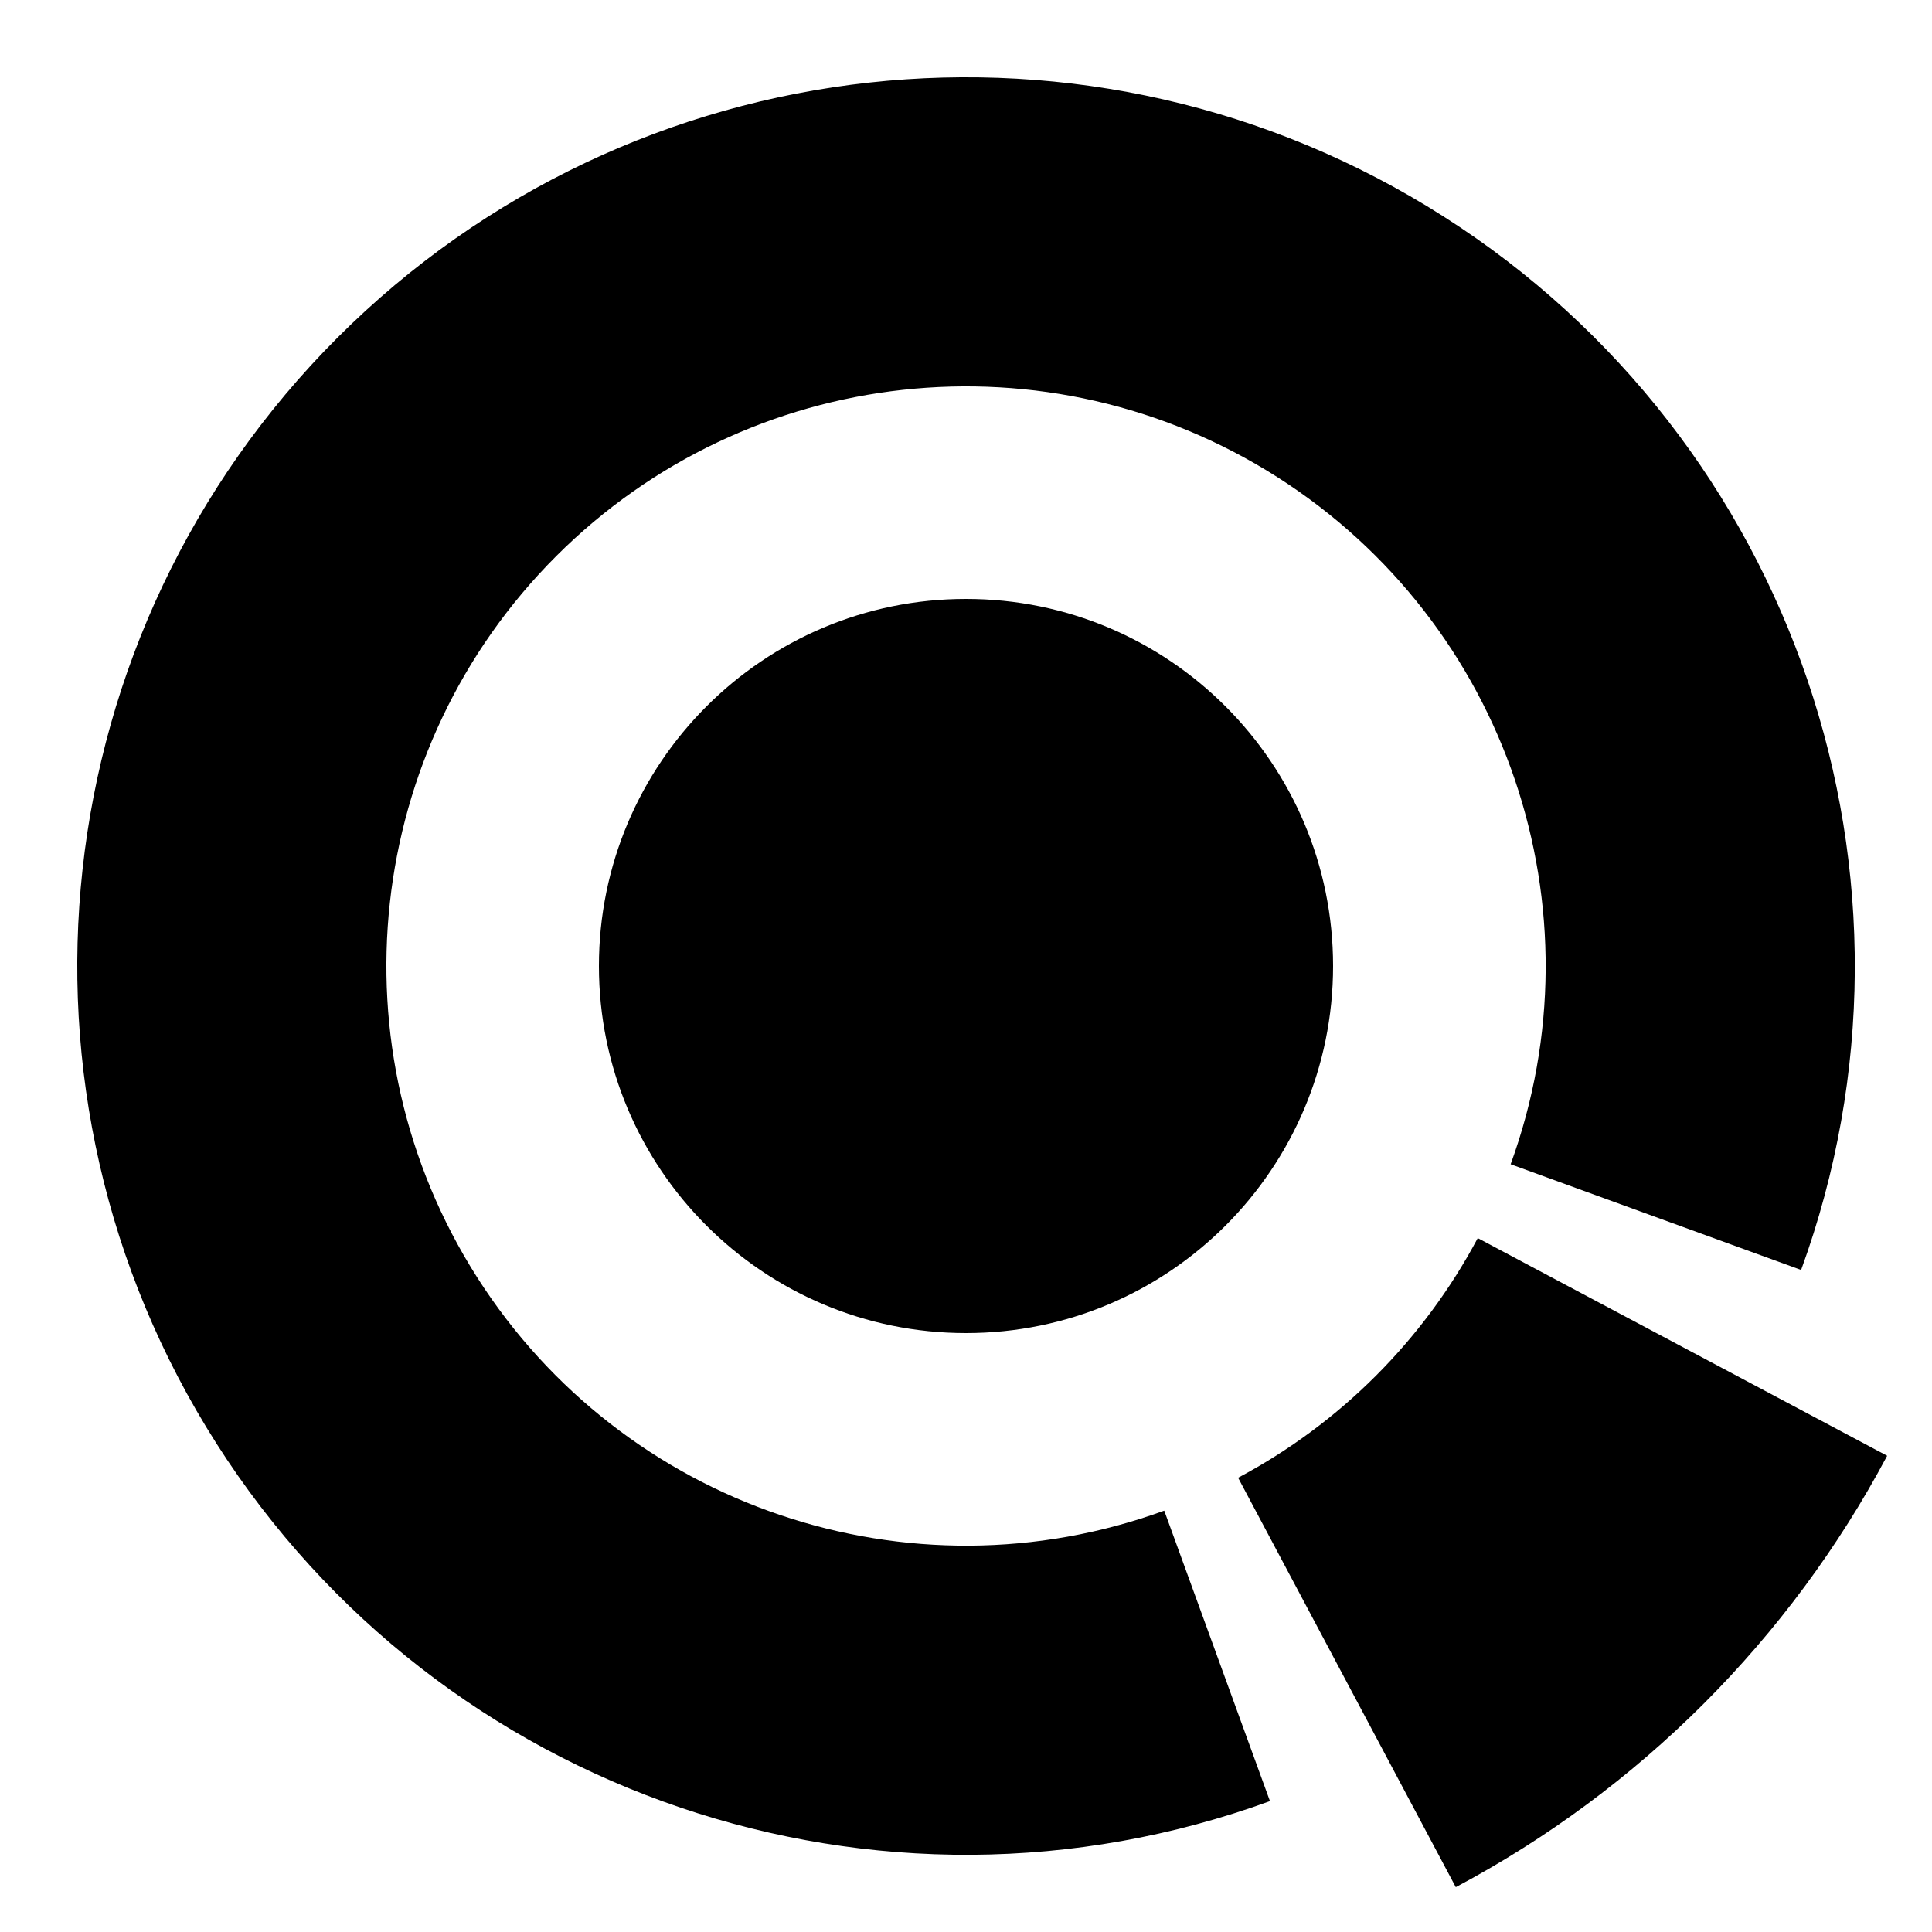
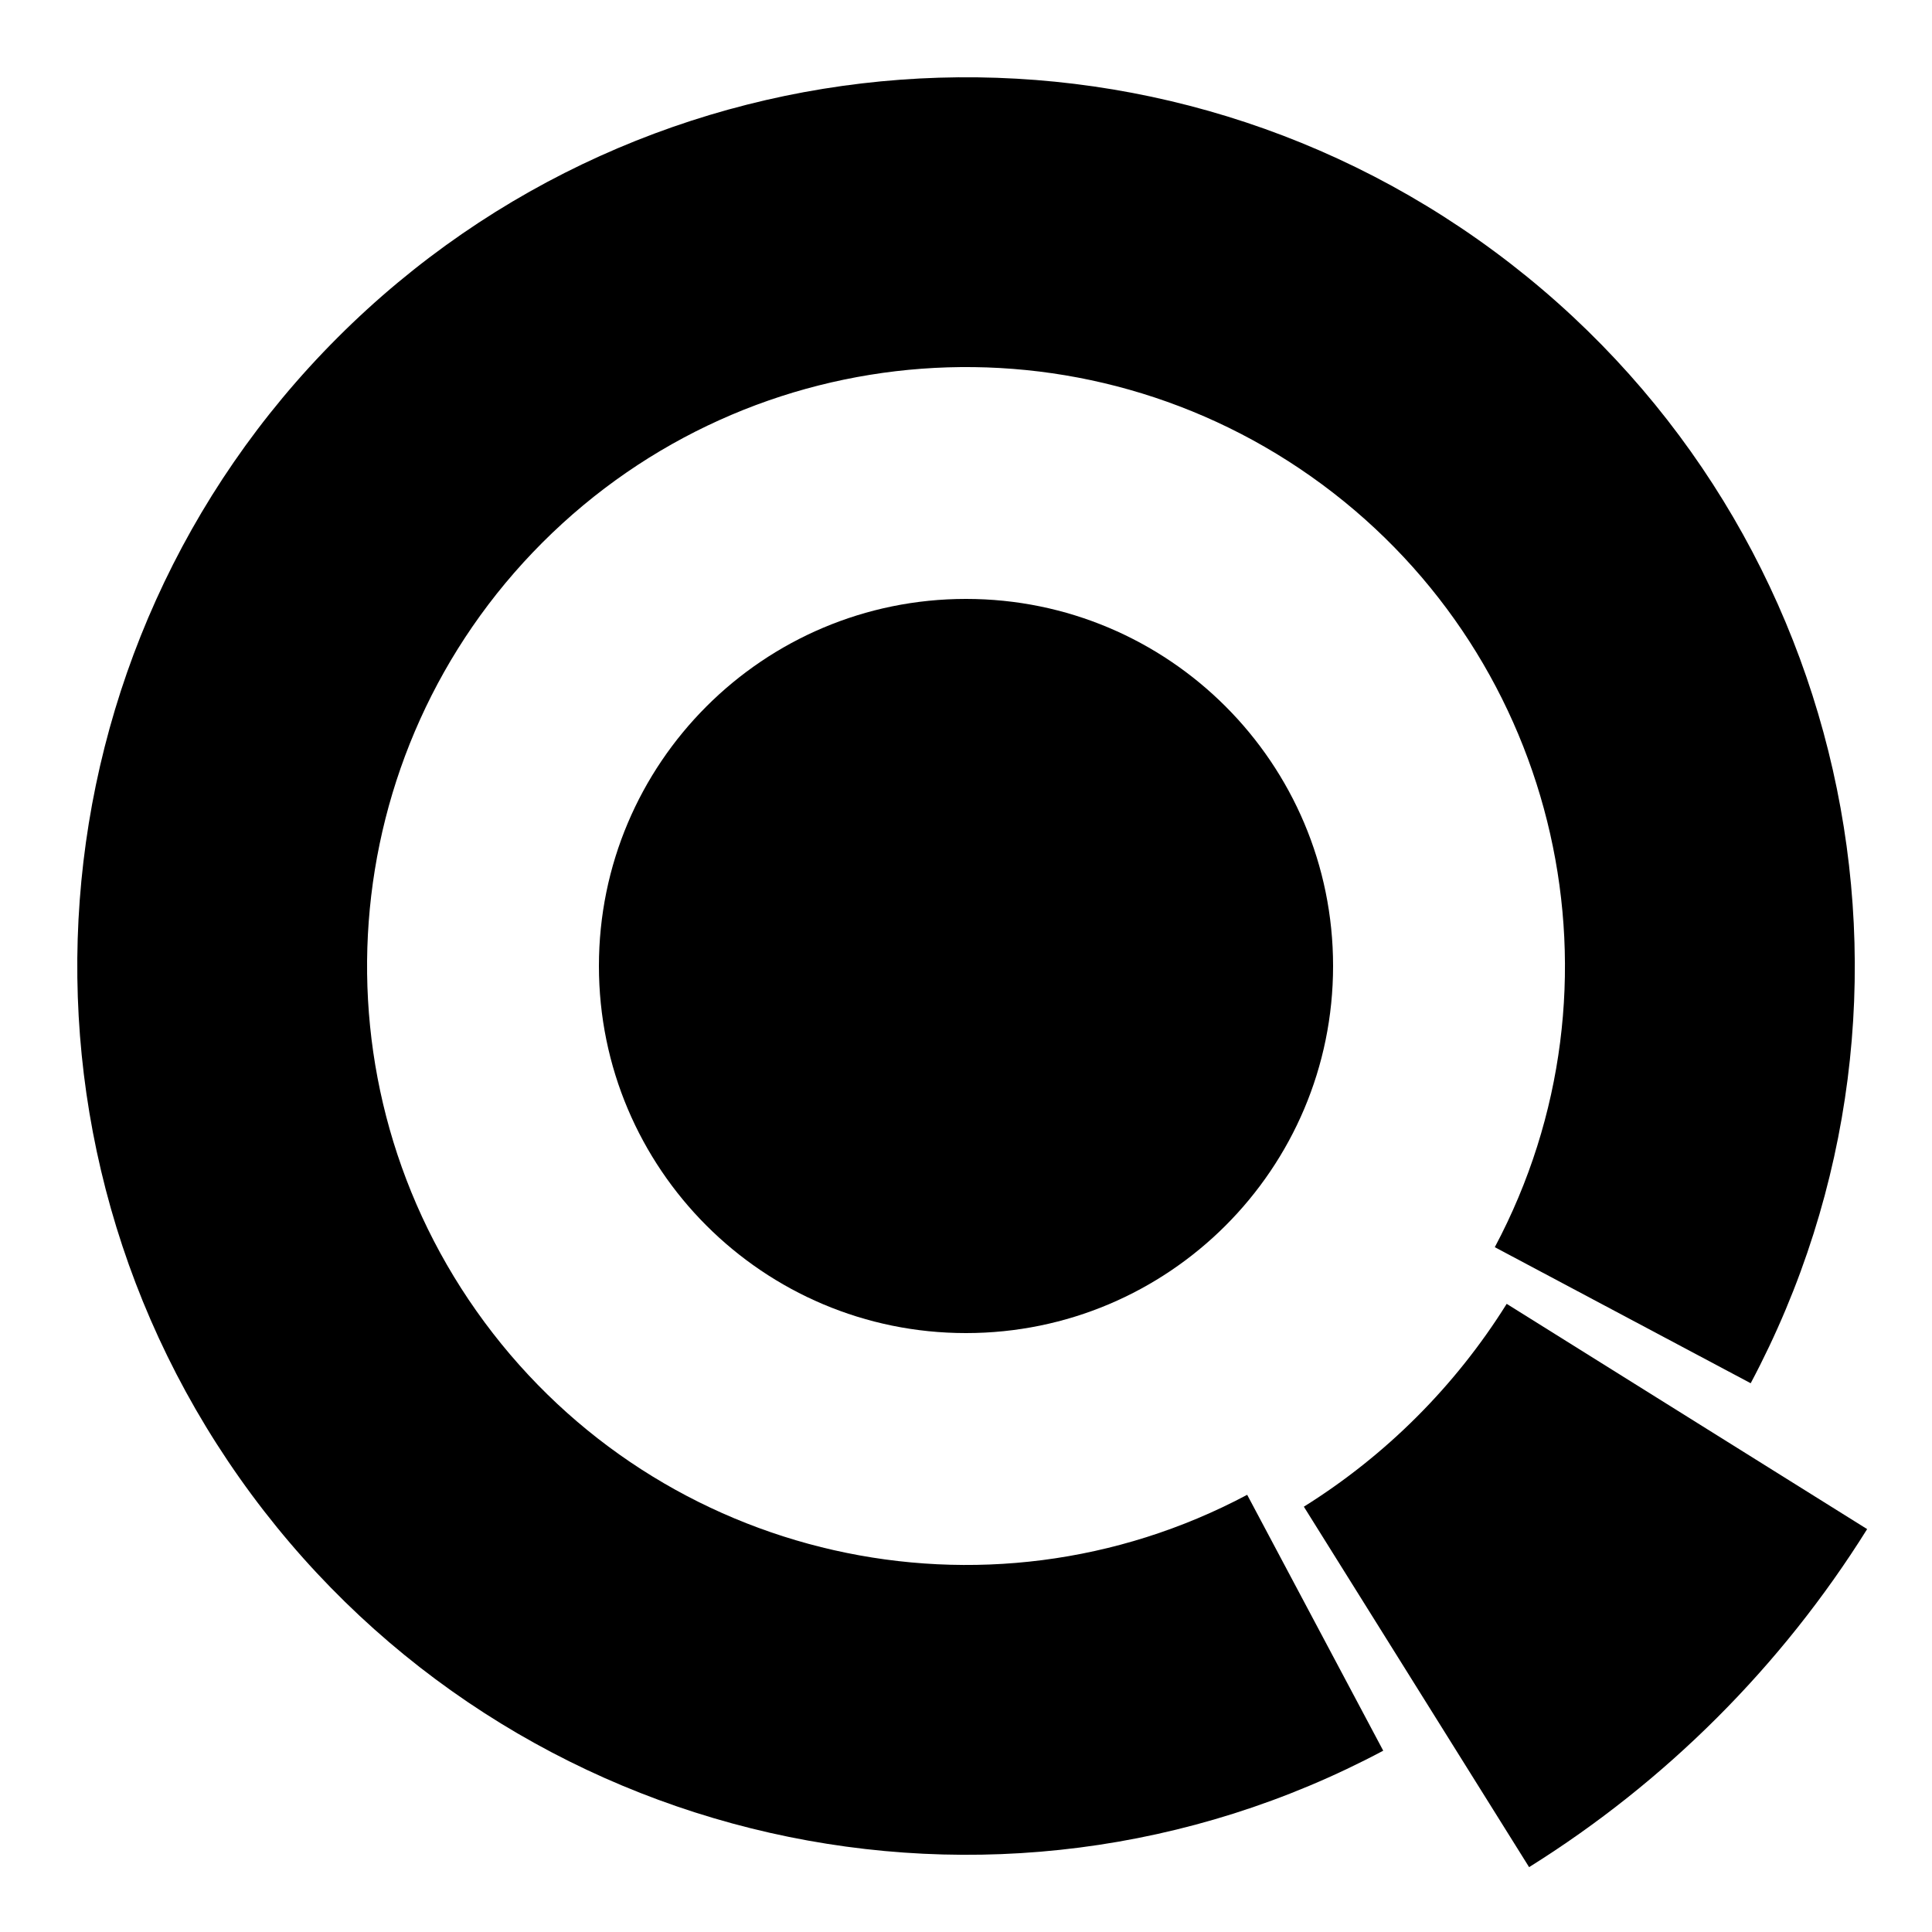
- <svg xmlns="http://www.w3.org/2000/svg" viewBox="0 0 100 100" width="100" height="100" role="img" aria-label="AMPLIQ">
-   <path d="M65.733 93.226 A46 46 0 1 1 93.226 65.733 L78.191 60.261 A30 30 0 1 0 60.261 78.191 Z" fill="#000000" />
-   <path d="M97.679 75.351 A54 54 0 0 1 75.351 97.679 L64.084 76.488 A30 30 0 0 0 76.488 64.084 Z" fill="#000000" />
+ <svg xmlns="http://www.w3.org/2000/svg" viewBox="0 0 100 100" role="img" aria-label="AMPLIQ">
+   <path d="M71.596 90.616 A46 46 0 1 1 90.616 71.596 L77.371 64.554 A31 31 0 1 0 64.554 77.371 Z" fill="#000000" />
+   <path d="M96.643 79.146 A55 55 0 0 1 79.146 96.643 L67.487 77.986 A33 33 0 0 0 77.986 67.487 Z" fill="#000000" />
  <circle cx="50" cy="50" r="19" fill="#000000" />
</svg>
